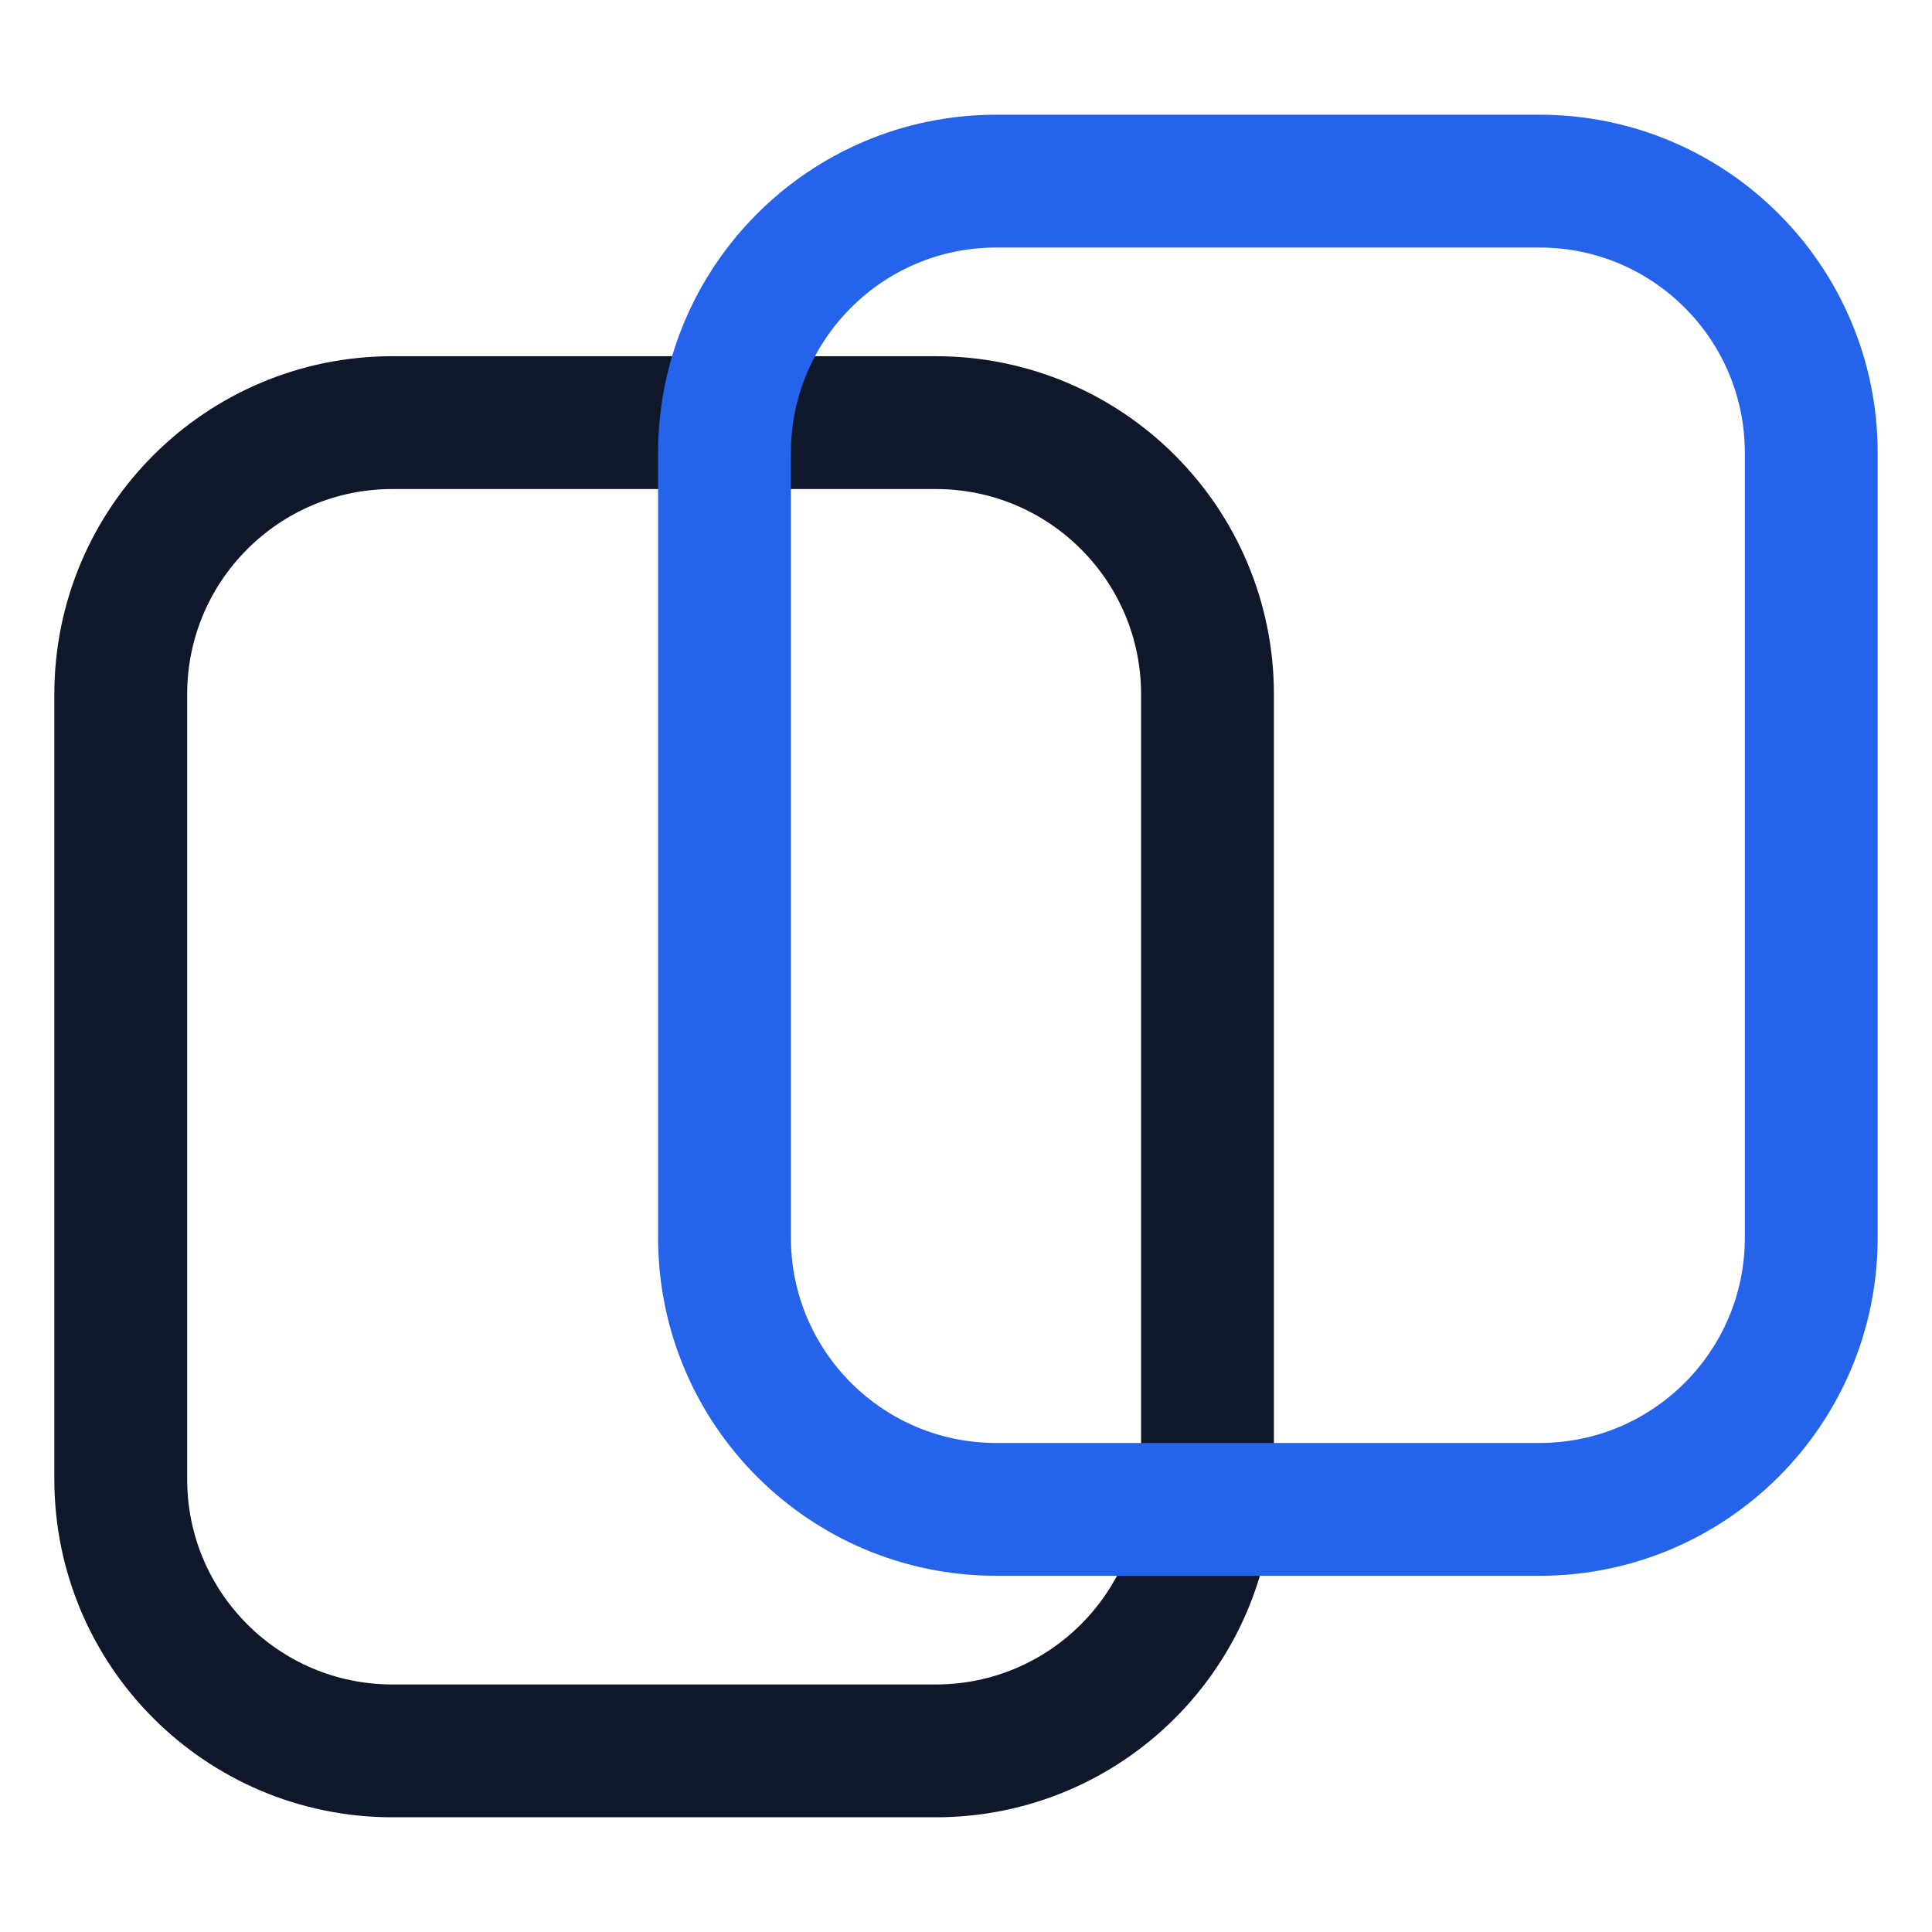
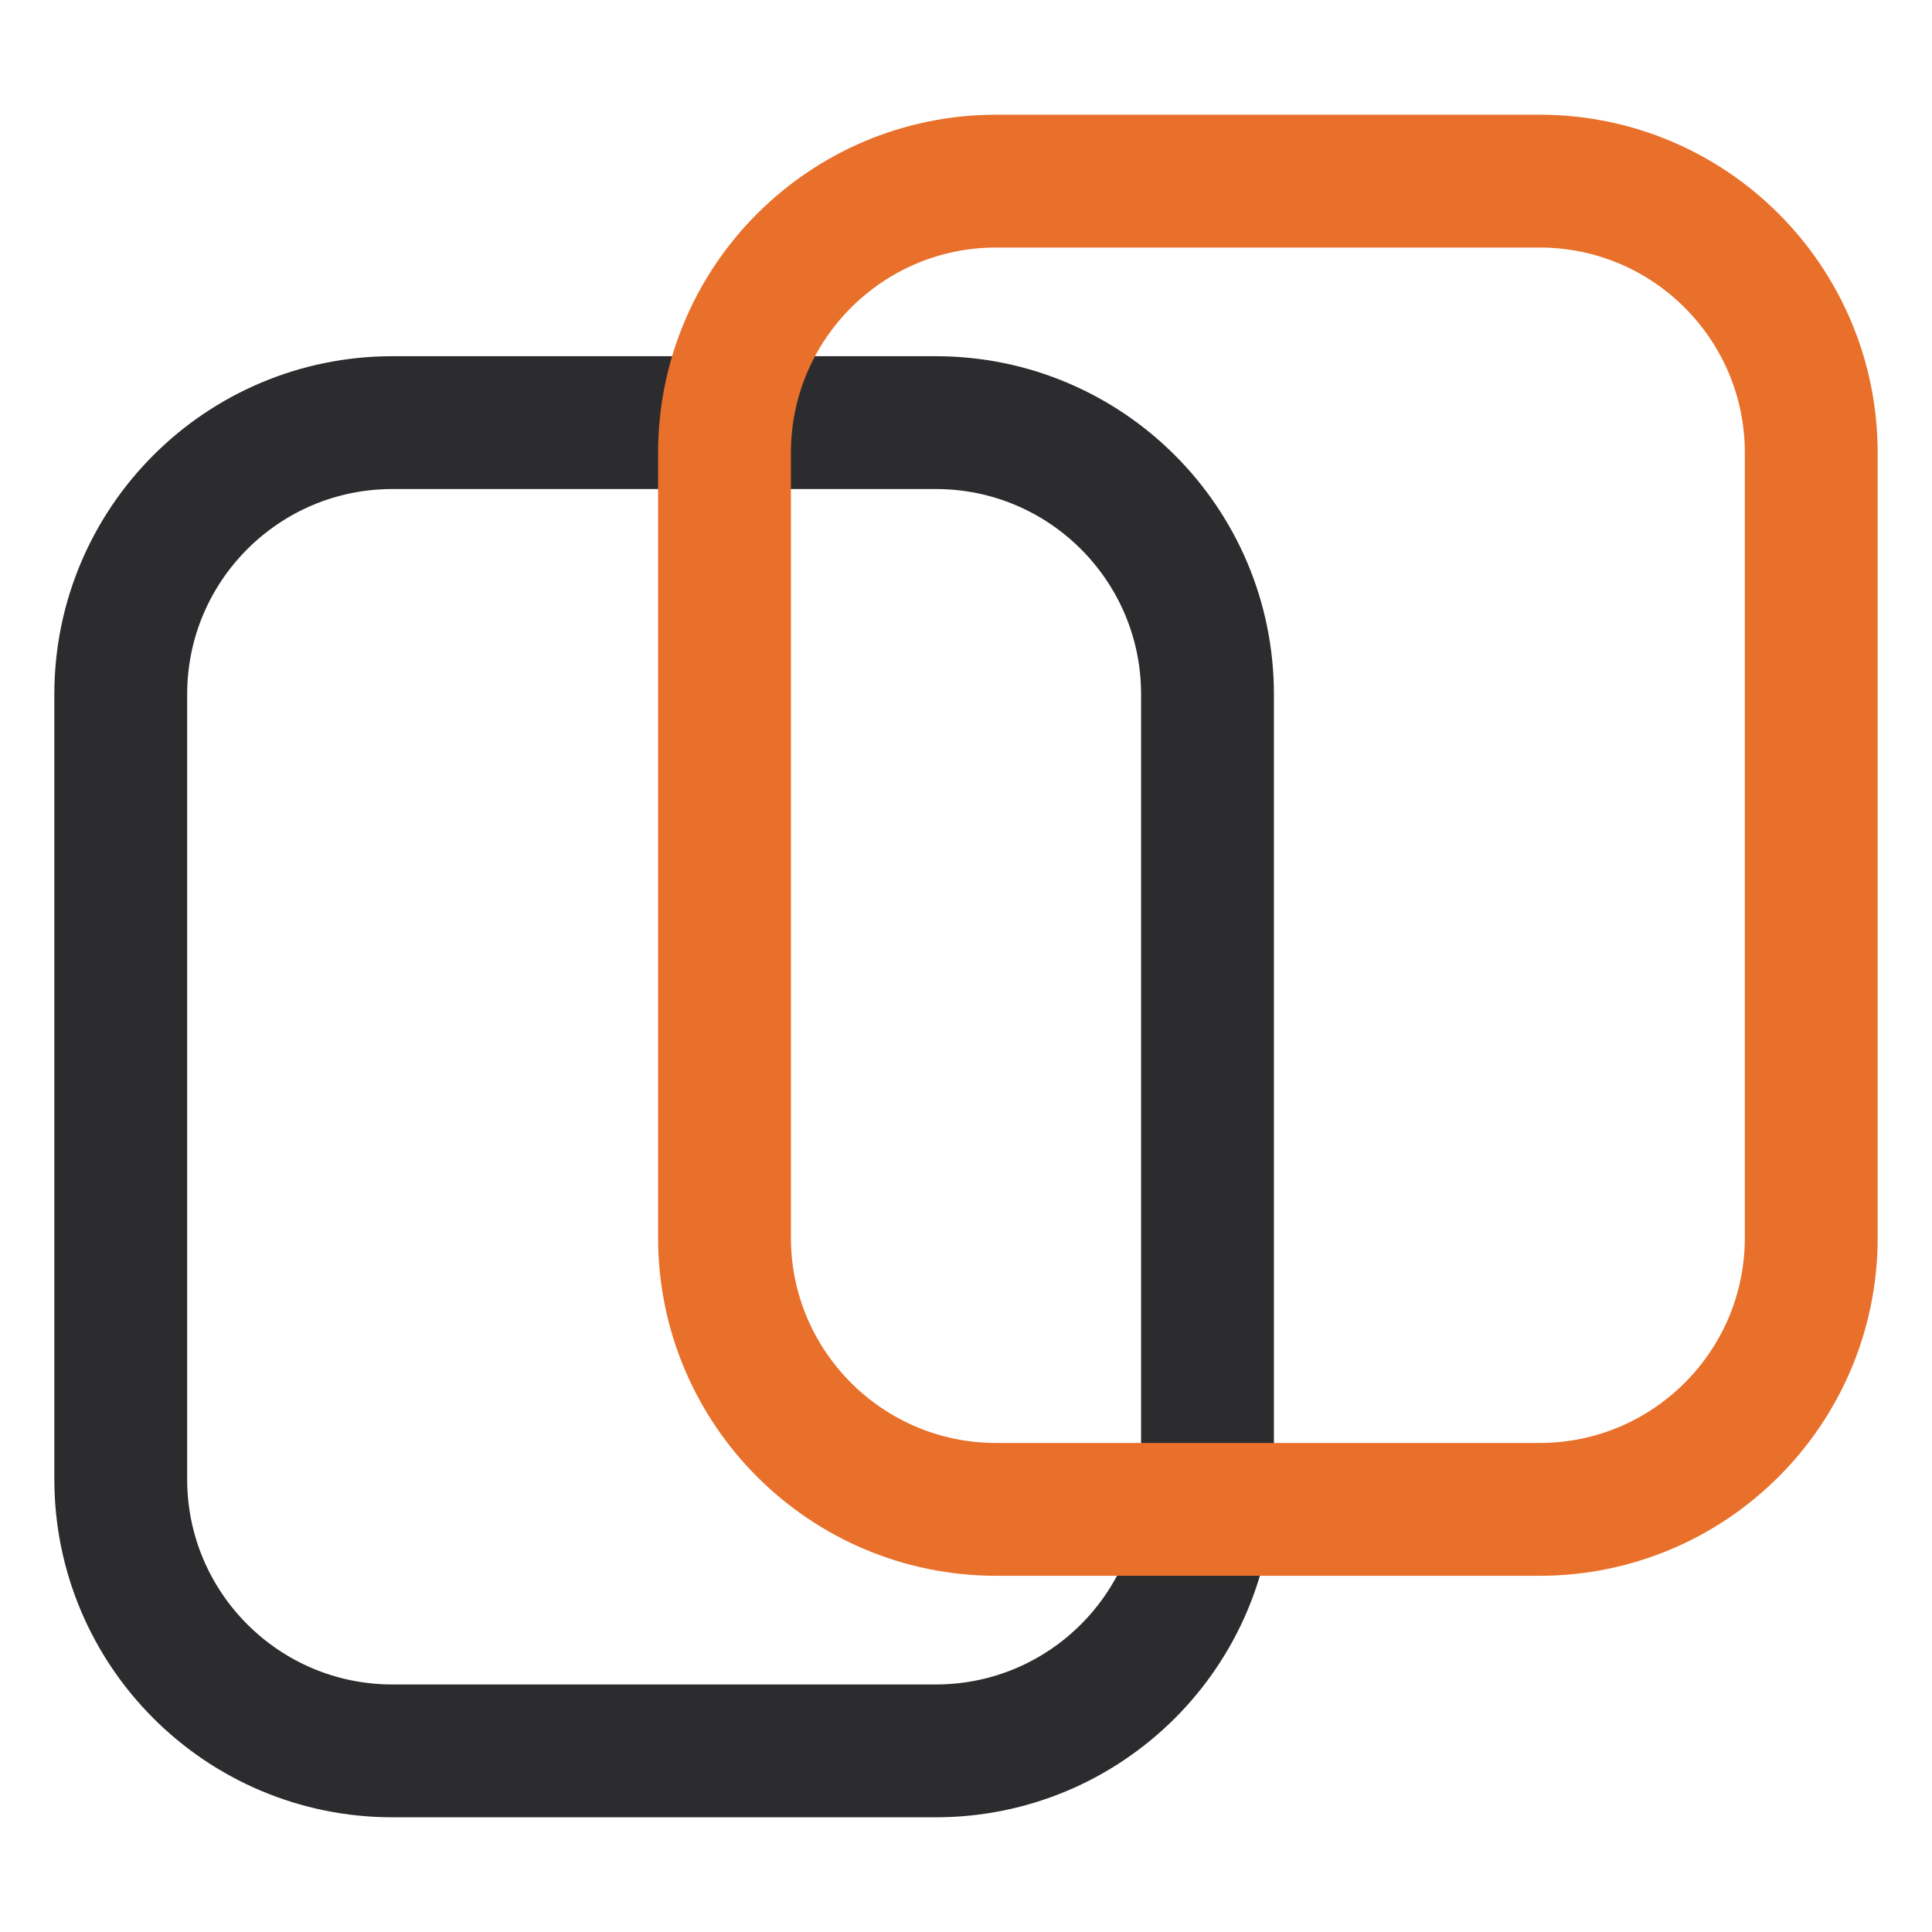
<svg xmlns="http://www.w3.org/2000/svg" viewBox="0 0 32 32" role="img" aria-labelledby="final-i-title">
-   <rect x="2" y="7" width="18" height="22" rx="4.5" fill="none" stroke="#0F172A" stroke-width="2.2" />
-   <rect x="12" y="3" width="18" height="22" rx="4.5" fill="none" stroke="#2563EB" stroke-width="2.2" />
+   <rect x="2" y="7" width="18" height="22" rx="4.5" fill="none" stroke="#2C2C2E" stroke-width="2.2" />
+   <rect x="12" y="3" width="18" height="22" rx="4.5" fill="none" stroke="#E8702A" stroke-width="2.2" />
</svg>
